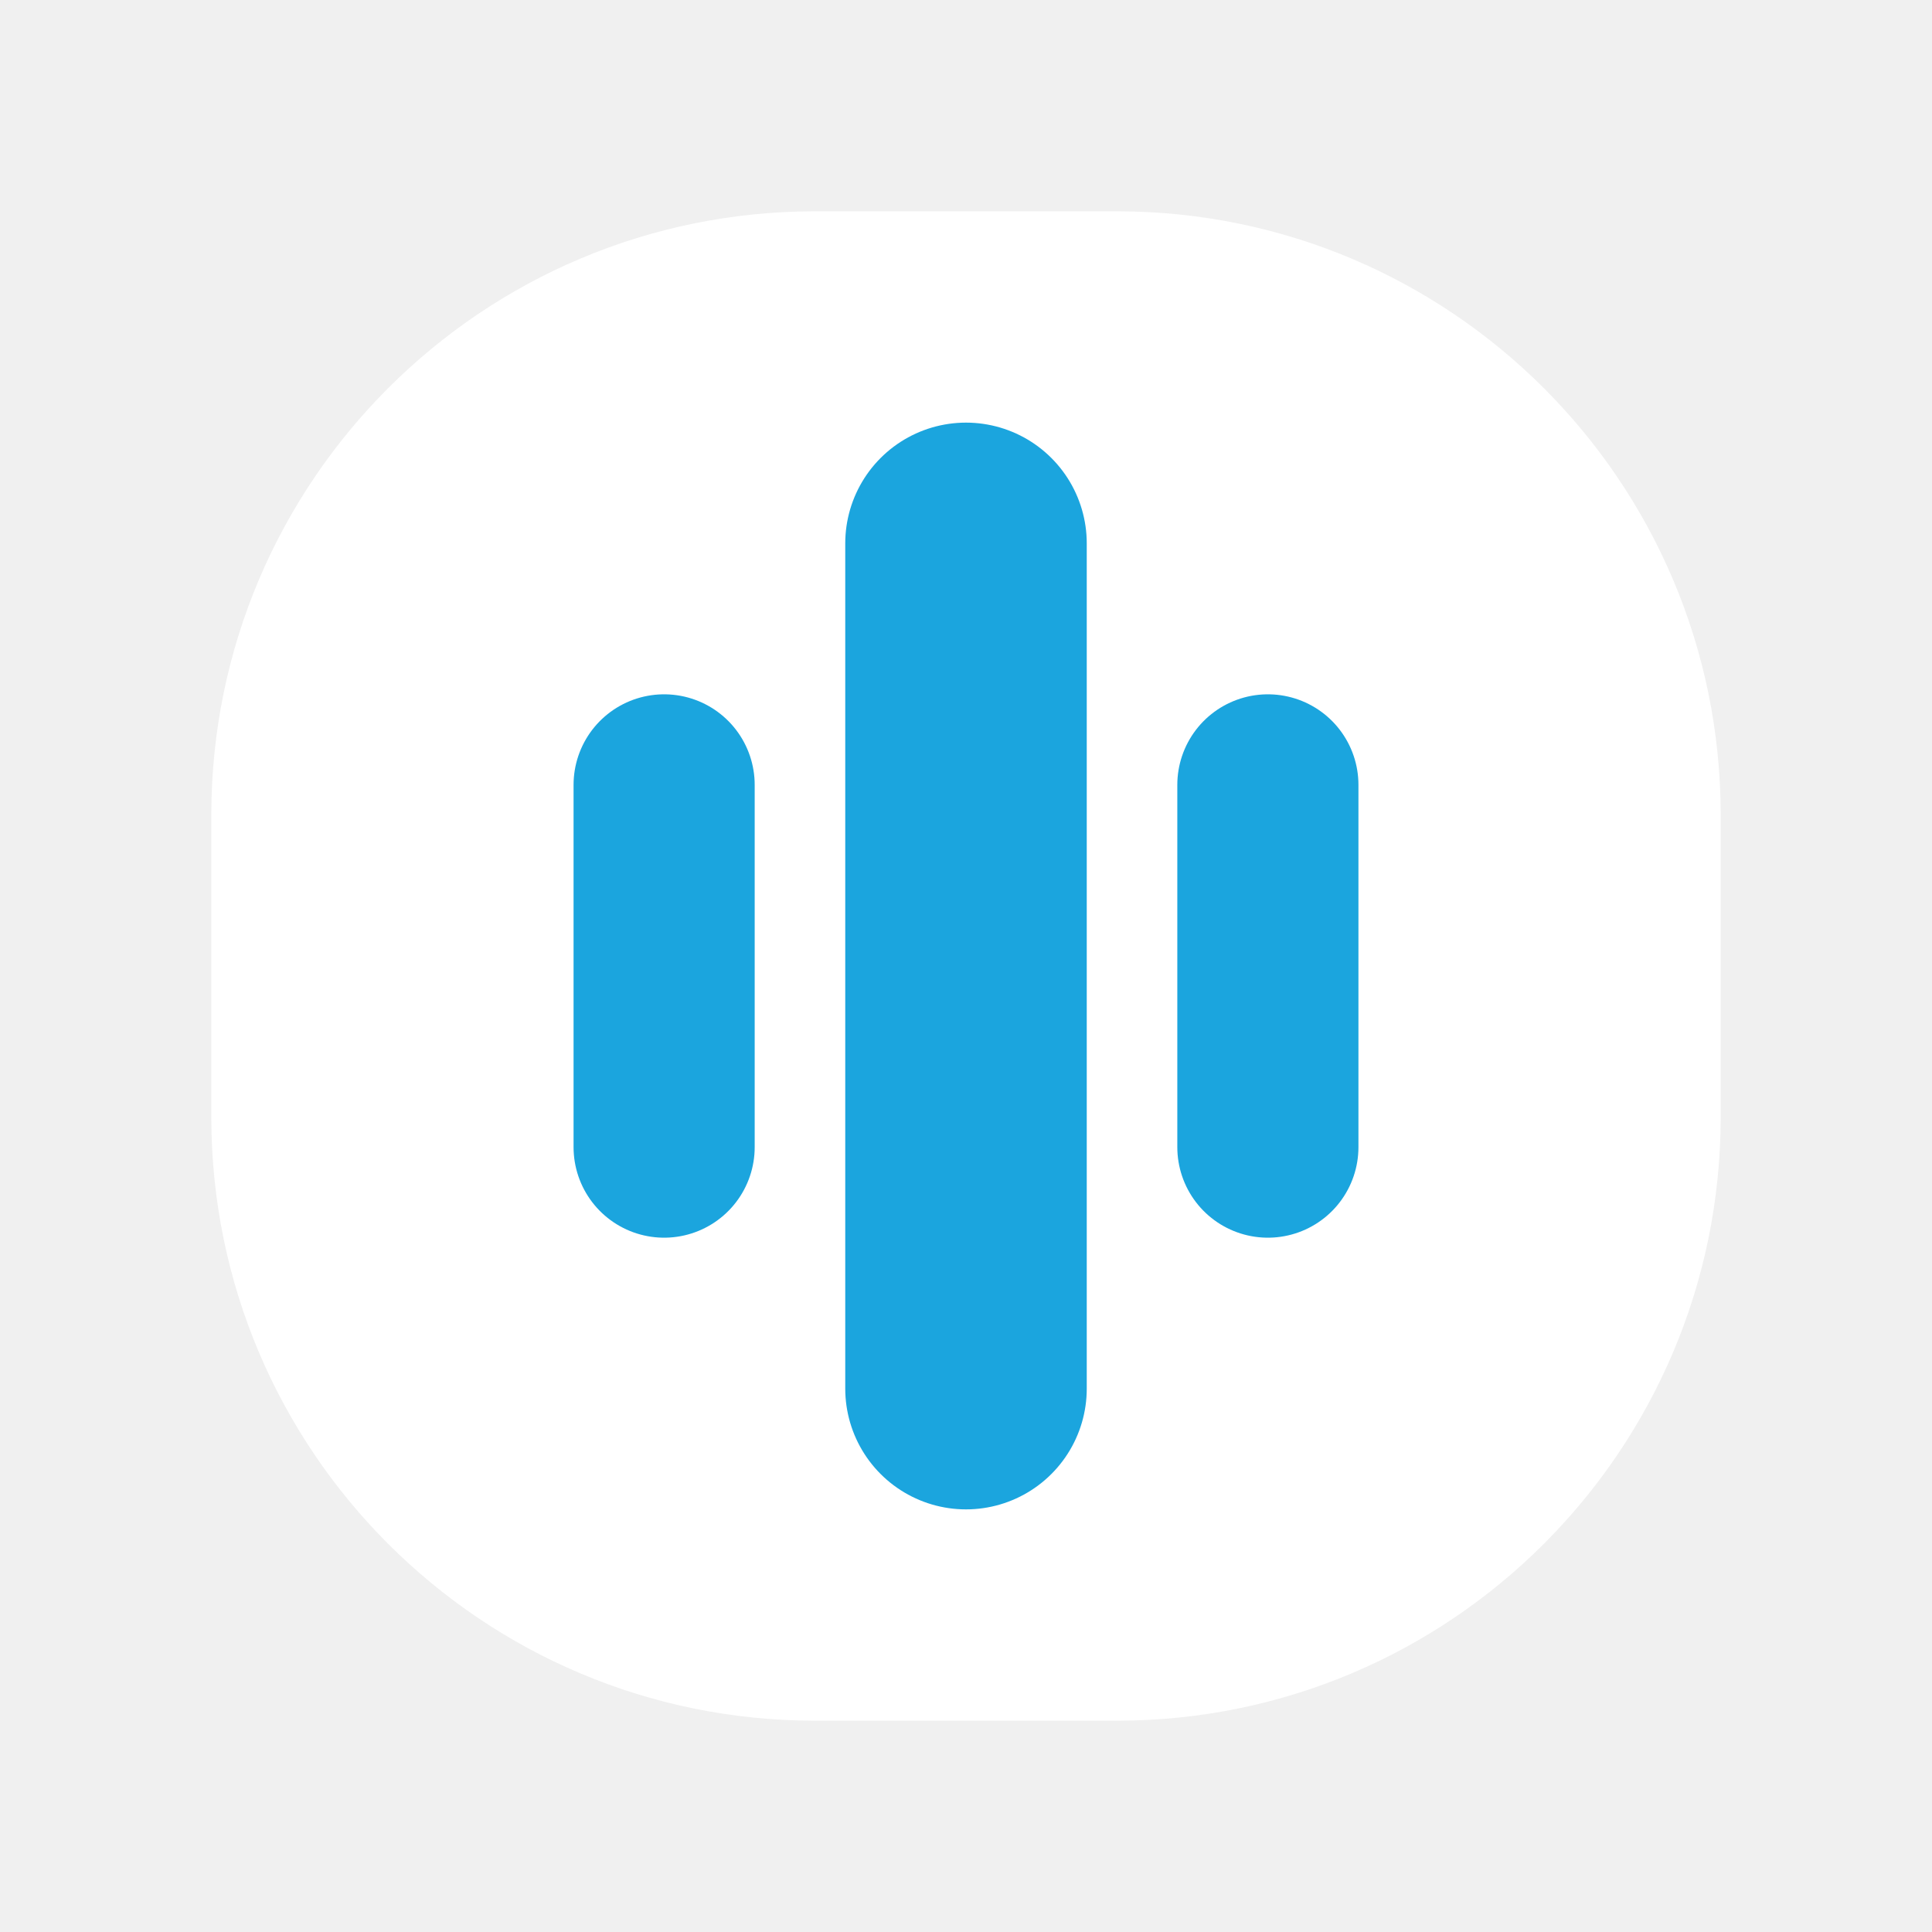
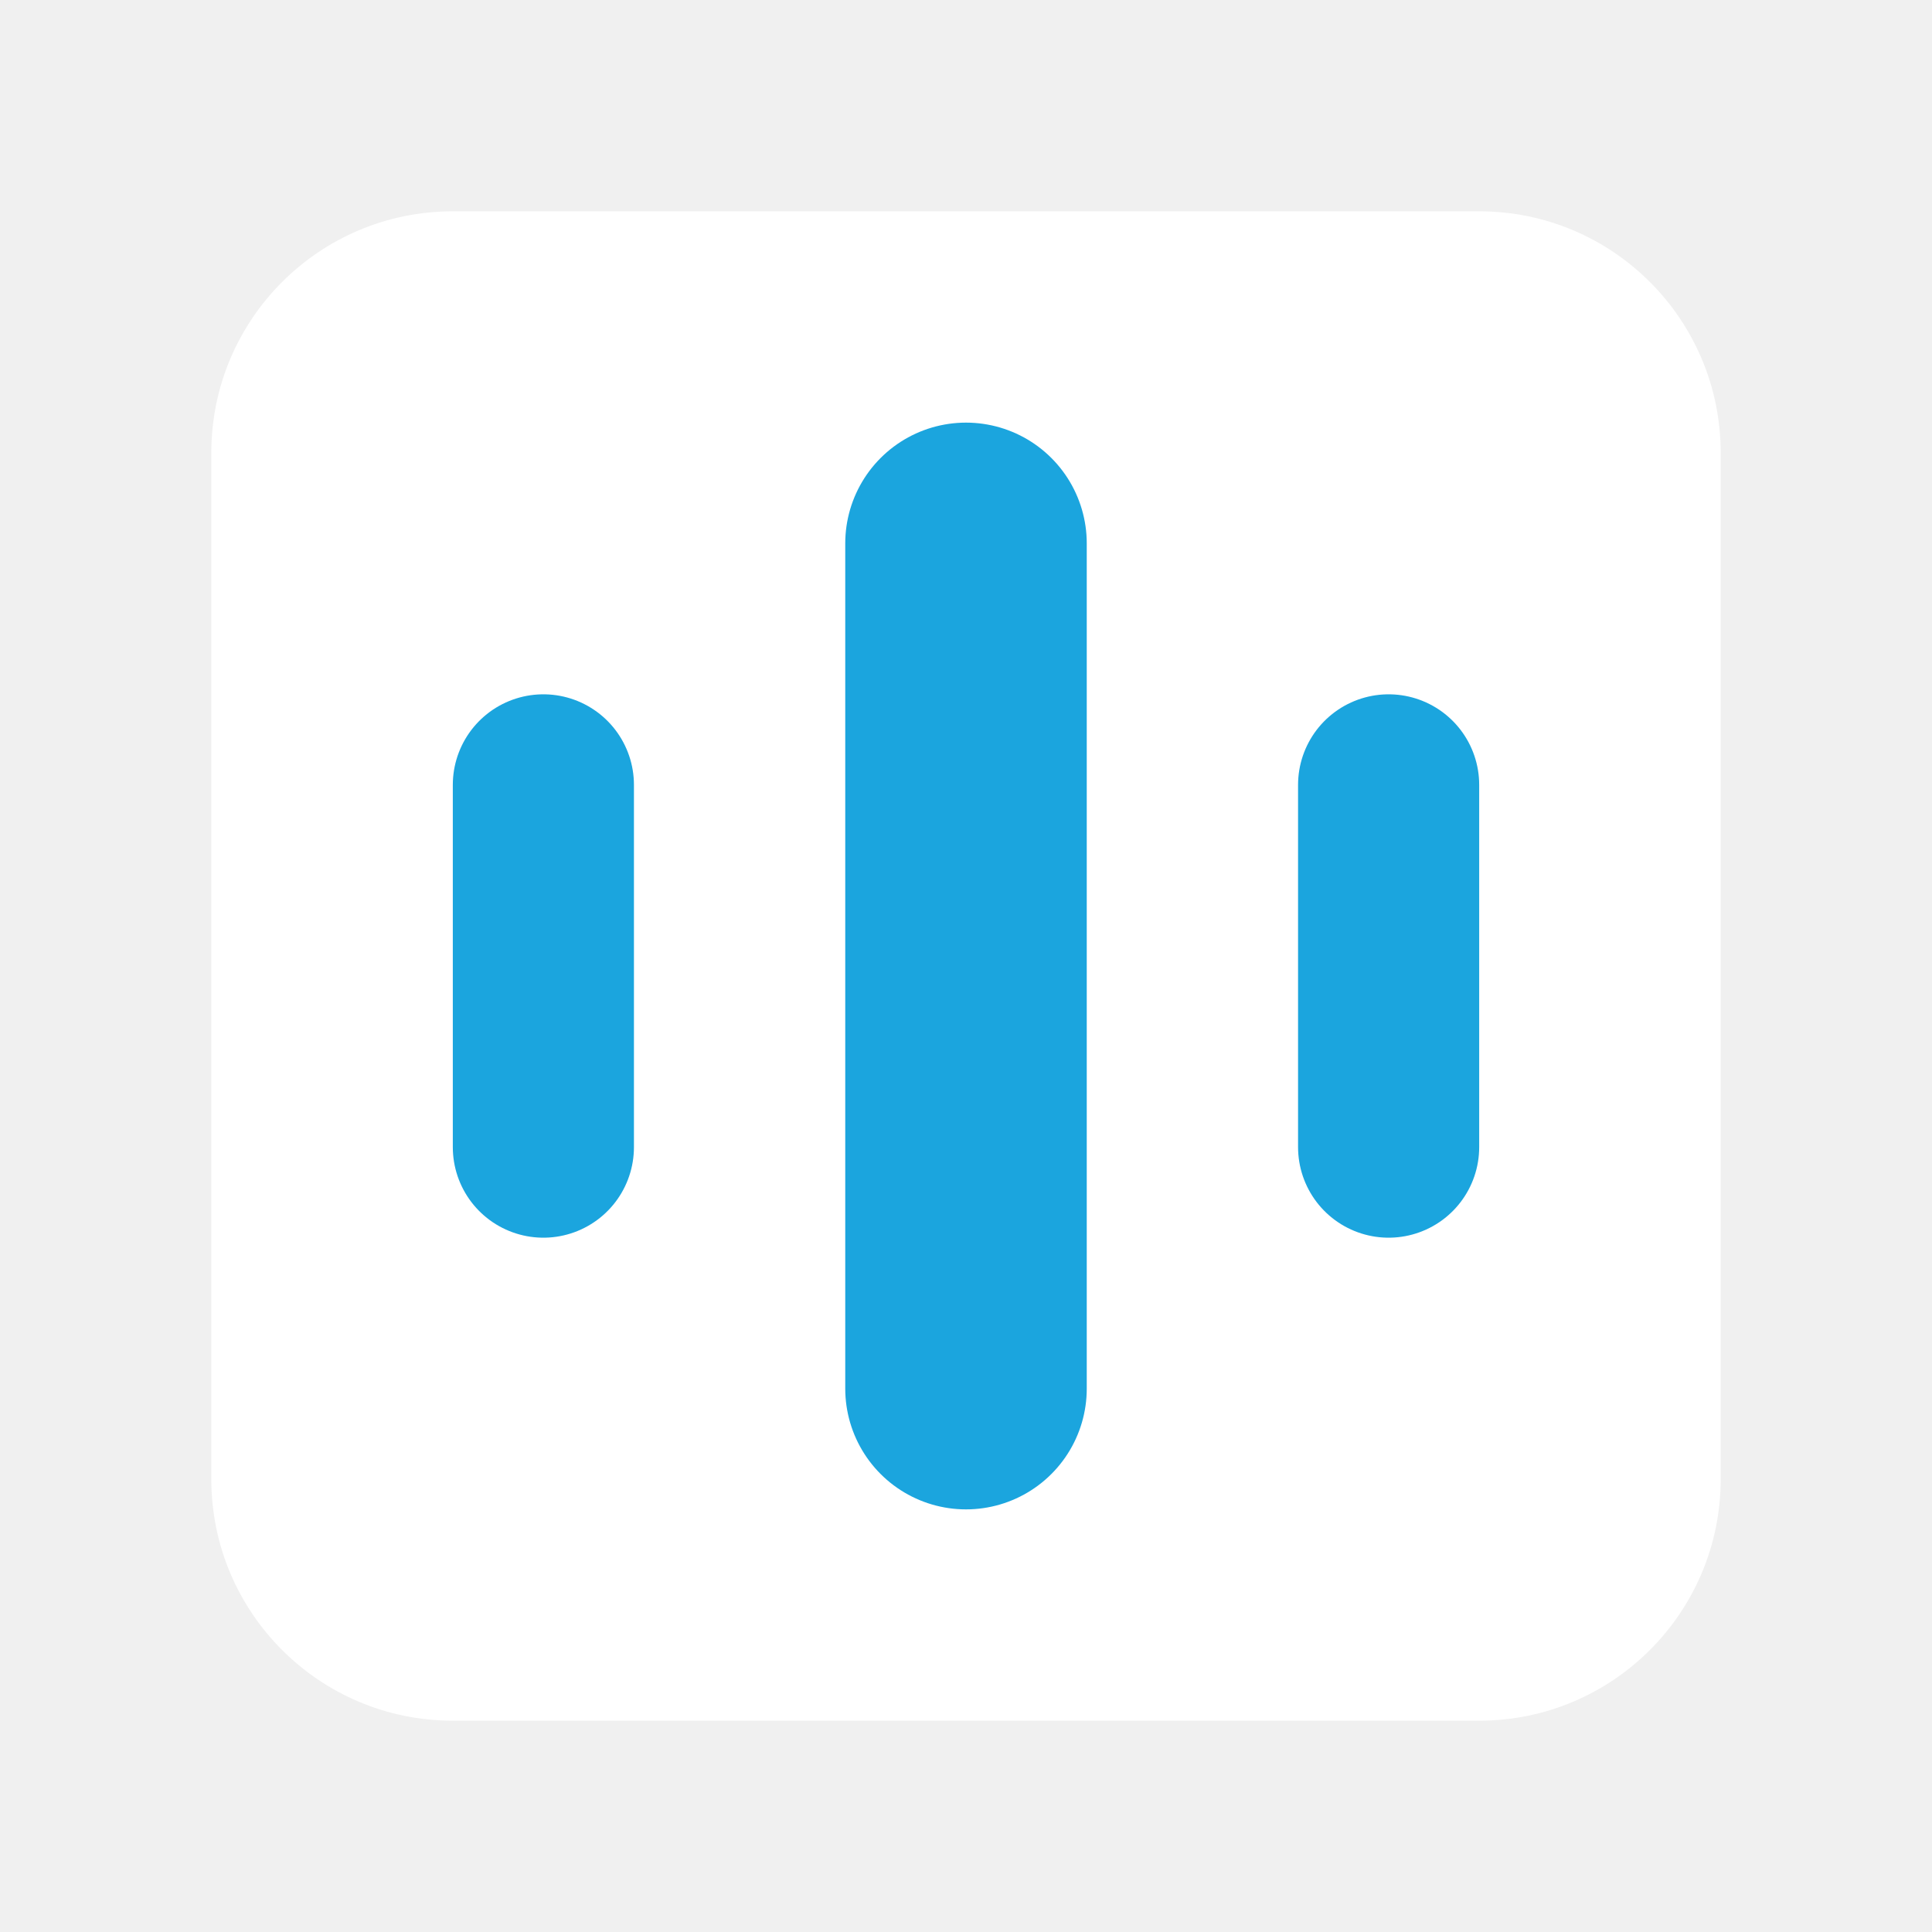
<svg xmlns="http://www.w3.org/2000/svg" viewBox="0 0 32 32" width="100%" height="100%">
-   <rect x="3.5" y="3.5" width="25" height="25" rx="10" fill="#FFFFFF" />
+   <rect x="3.5" y="3.5" width="25" height="25" rx="4" fill="#FFFFFF" />
  <g fill="none" stroke="#1BA5DE" stroke-width="3" stroke-linecap="round">
-     <line x1="11" y1="13" x2="11" y2="19" />
+     <line x1="9" y1="13" x2="9" y2="19" />
    <line x1="16" y1="9" x2="16" y2="23" stroke-width="4" />
-     <line x1="21" y1="13" x2="21" y2="19" />
+     <line x1="23" y1="13" x2="23" y2="19" />
  </g>
</svg>
